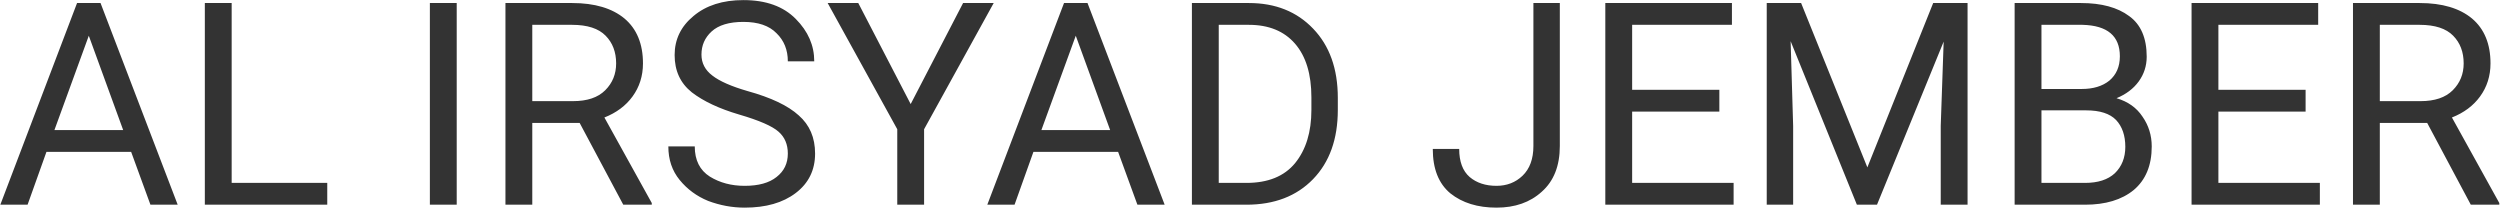
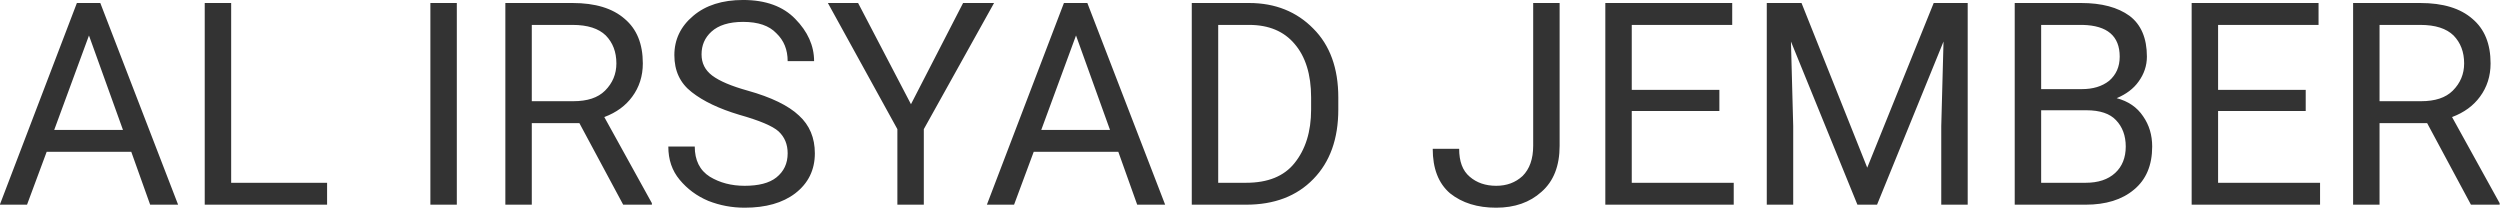
- <svg xmlns="http://www.w3.org/2000/svg" width="93.167mm" height="7.731mm" viewBox="0 0 93.167 7.731" version="1.1" id="svg8">
+ <svg xmlns="http://www.w3.org/2000/svg" id="svg8" version="1.1" viewBox="0 0 51.715 4.291" height="4.291mm" width="51.715mm">
  <defs id="defs2" />
-   <g id="layer1" transform="translate(-9.972073,-15.05116)">
-     <text xml:space="preserve" style="font-style:normal;font-weight:normal;font-size:10.583px;line-height:1.25;font-family:sans-serif;fill:#333333;fill-opacity:1;stroke:none;stroke-width:0.265;" x="9.827" y="22.679" id="text12">
-       <tspan id="tspan10" x="9.827" y="22.679" style="font-style:normal;font-variant:normal;font-weight:normal;font-stretch:normal;font-family:Roboto;-inkscape-font-specification:Roboto;stroke-width:0.265;fill:#333333;">AL IRSYAD JEMBER</tspan>
+   <g transform="translate(-9.972072,-15.05115)" id="layer1">
+     <text id="text12" y="19.285" x="9.892" style="font-style:normal;font-weight:normal;font-size:5.875px;line-height:1.25;font-family:sans-serif;fill:#333333;fill-opacity:1;stroke:none;stroke-width:0.147" xml:space="preserve">
+       <tspan style="font-style:normal;font-variant:normal;font-weight:normal;font-stretch:normal;font-family:Roboto;-inkscape-font-specification:Roboto;fill:#333333;stroke-width:0.147" y="19.285" x="9.892" id="tspan10">AL IRSYAD JEMBER</tspan>
    </text>
  </g>
</svg>
